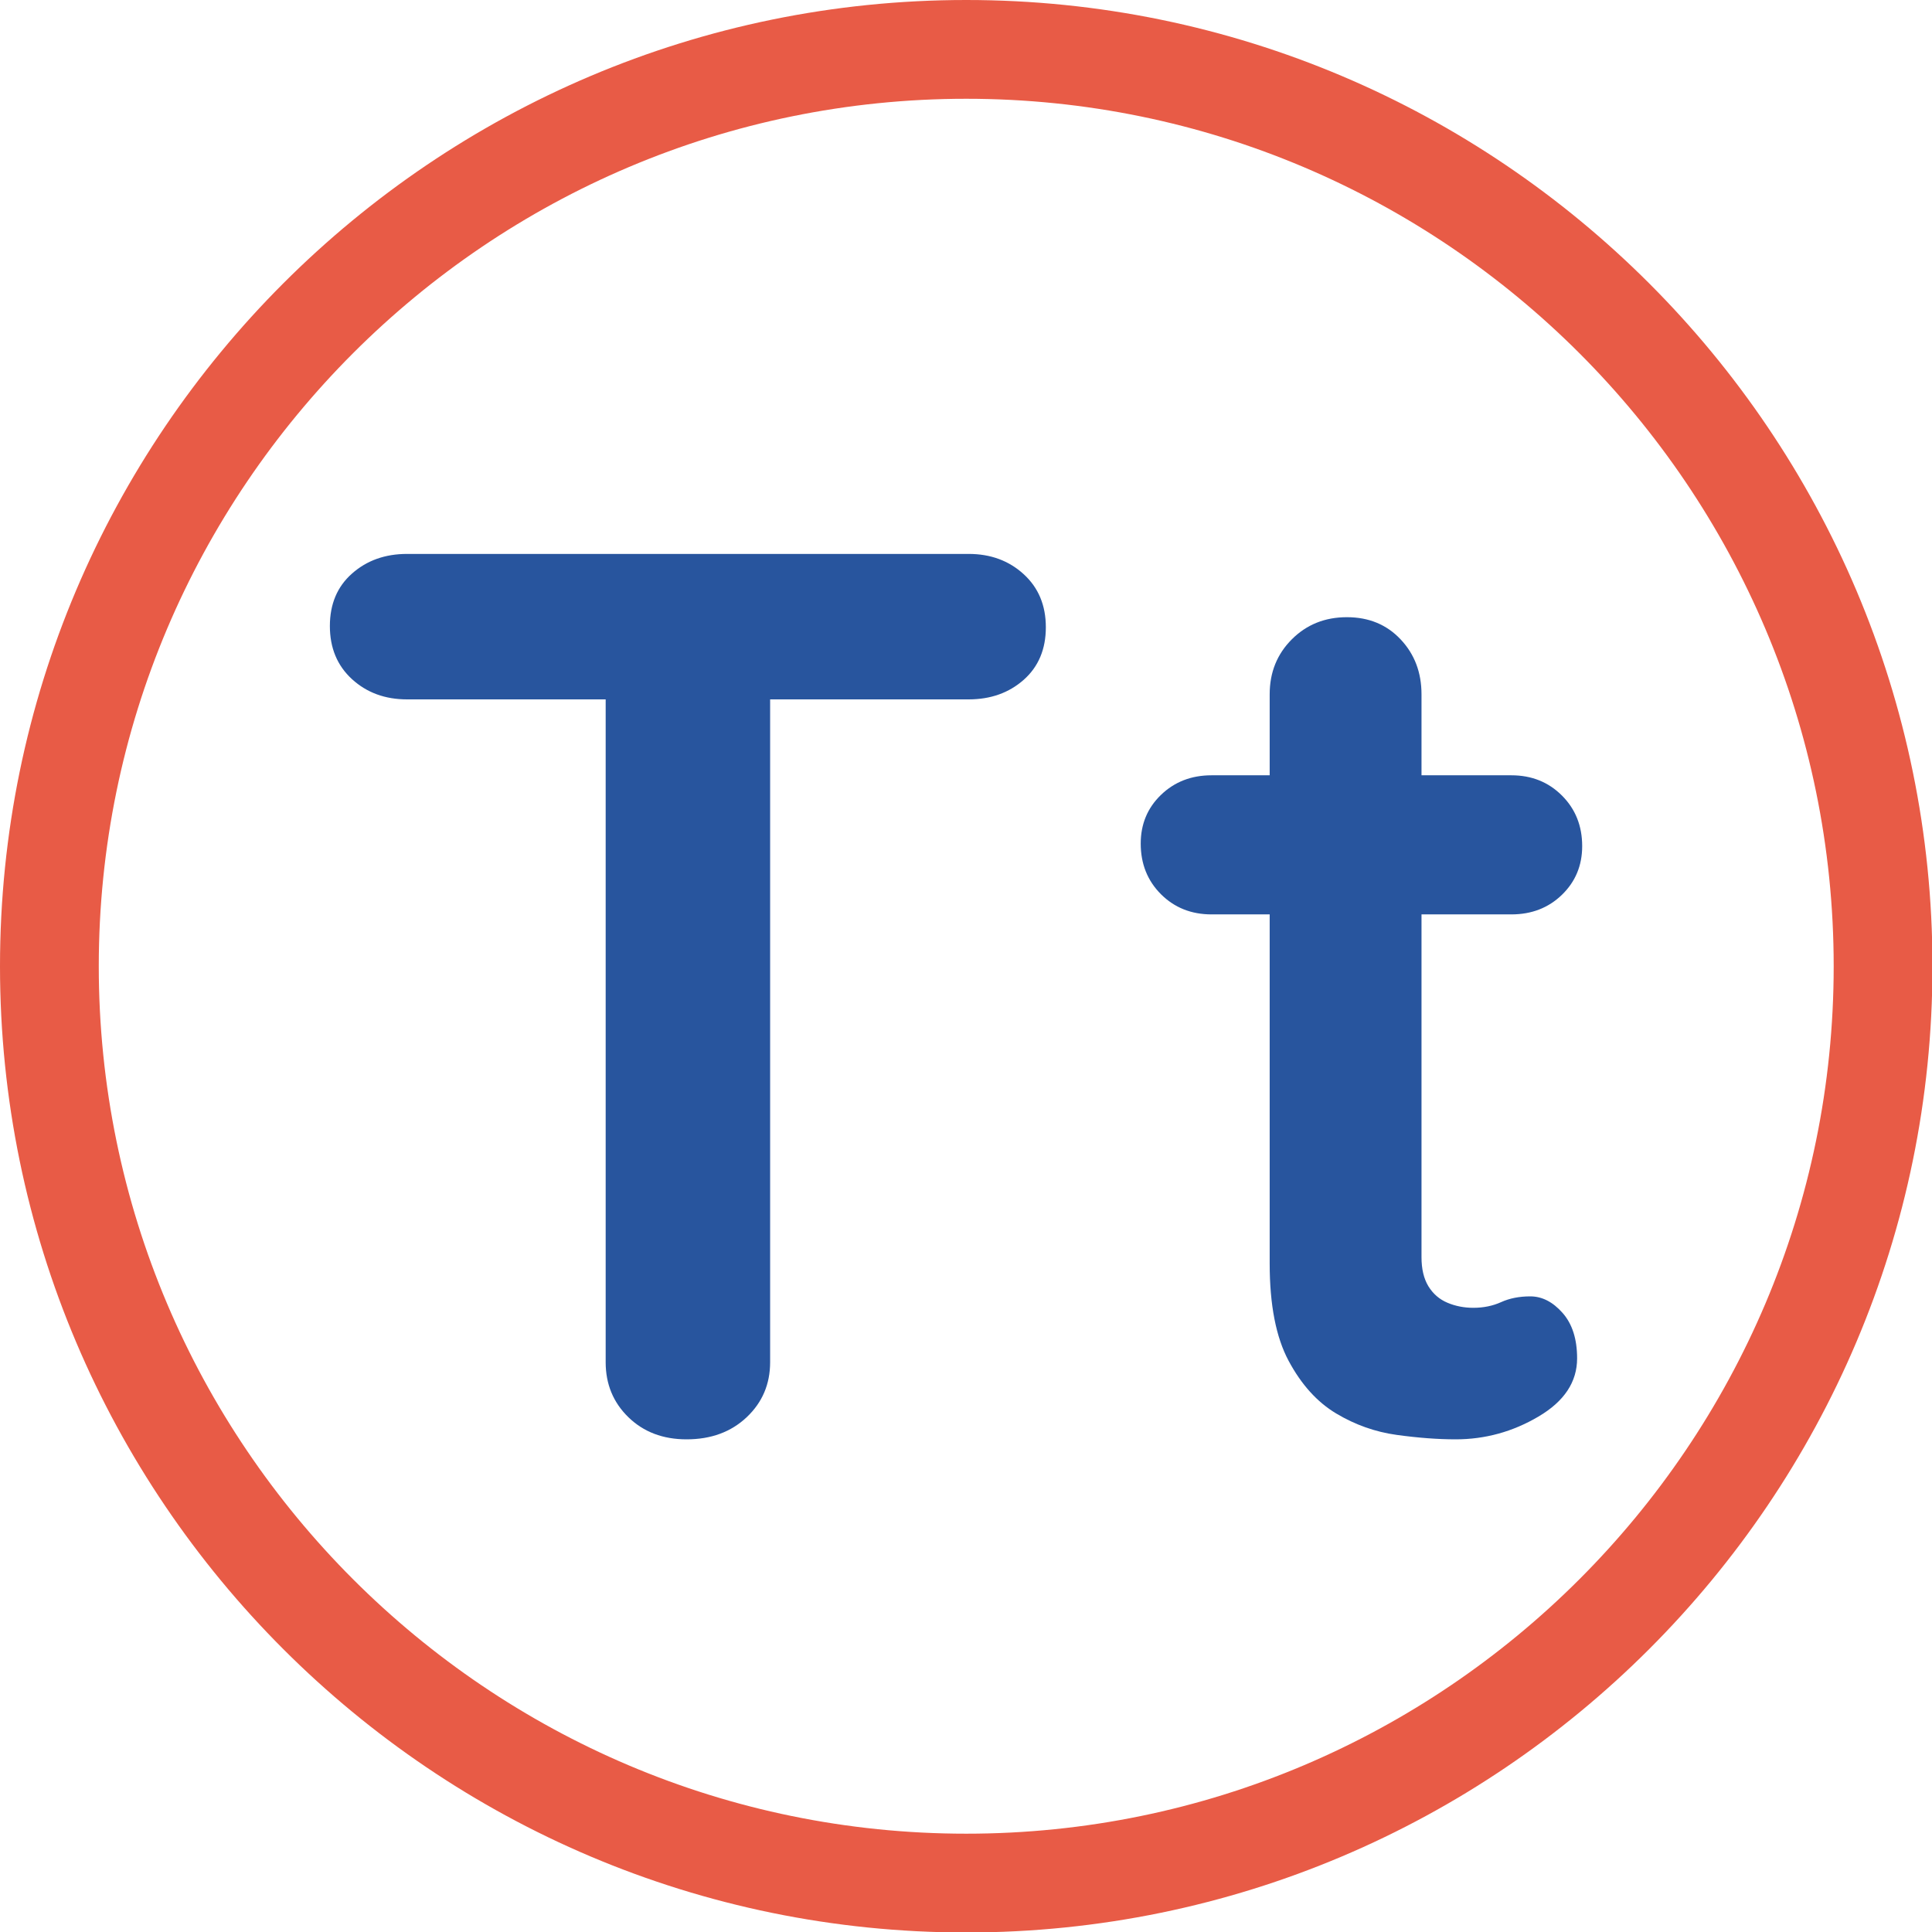
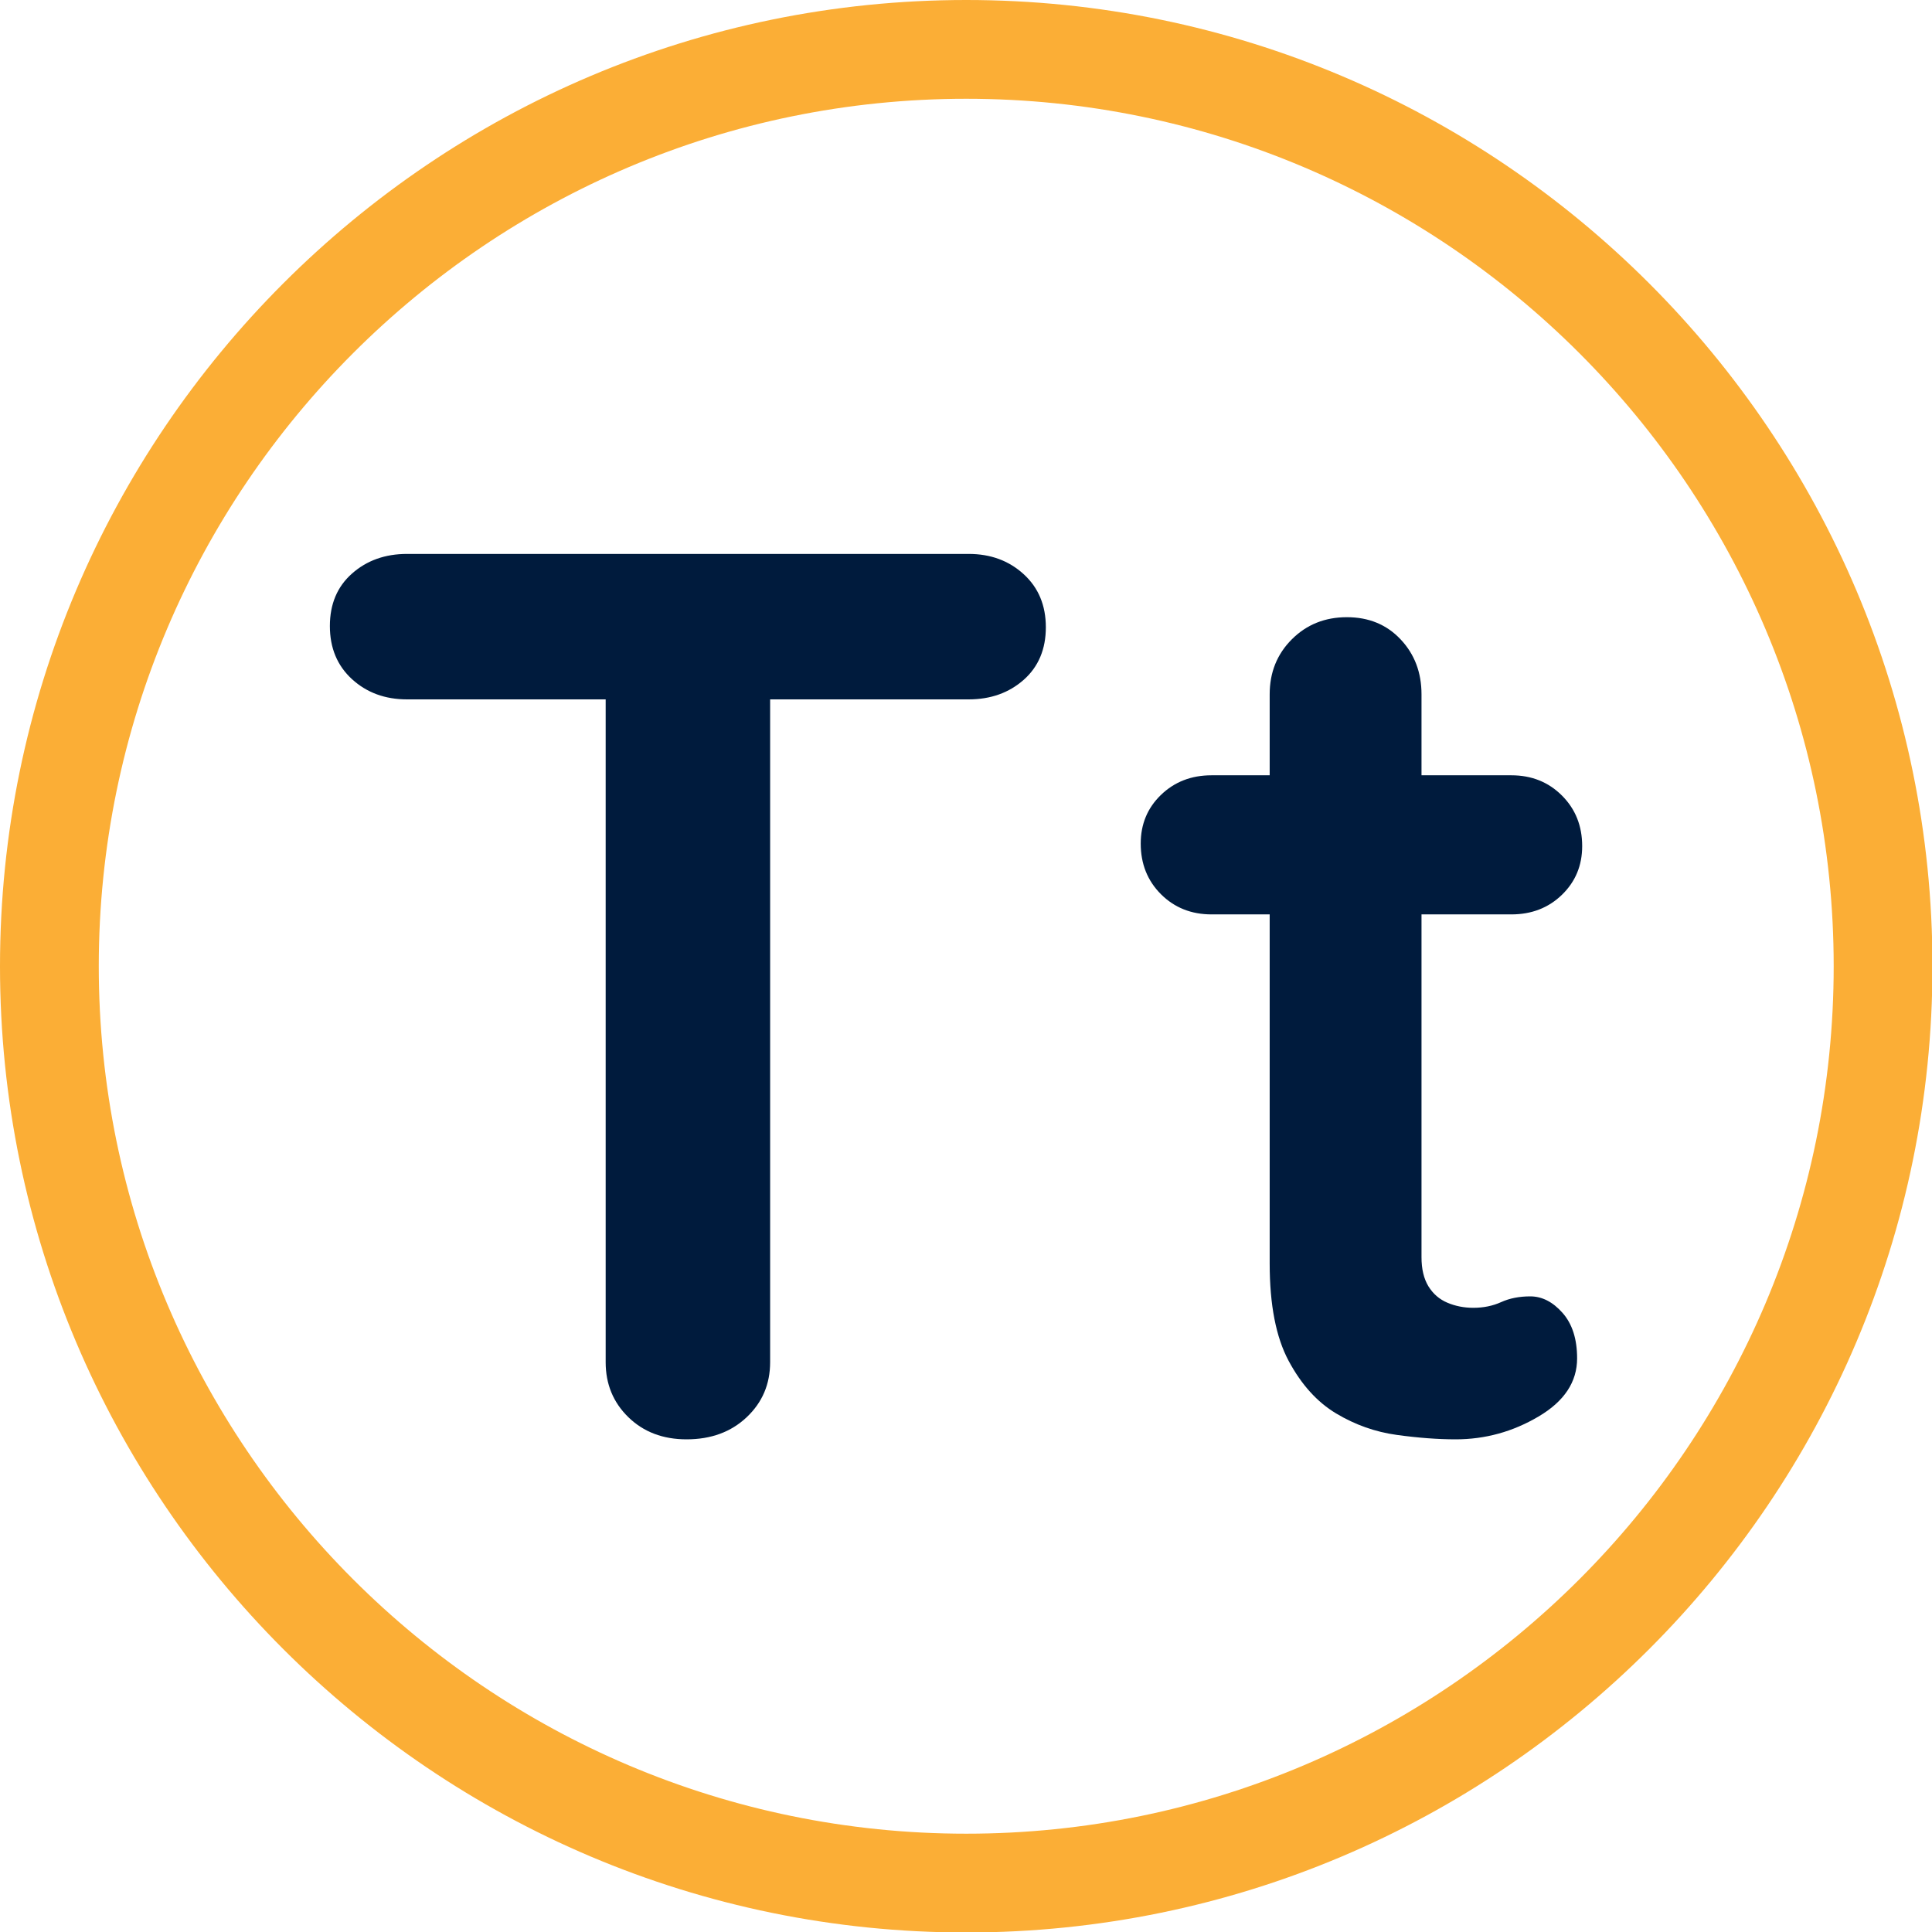
<svg xmlns="http://www.w3.org/2000/svg" width="500" zoomAndPan="magnify" viewBox="0 0 375 375" height="500" preserveAspectRatio="xMidYMid meet" version="1.0">
  <defs>
    <g />
  </defs>
-   <g fill="#28559e" fill-opacity="1">
+   <g fill="#001b3d" fill-opacity="1">
    <g transform="translate(56.66918, 279.375)">
      <g>
        <path d="M 76.594 0 C 72.008 0 68.242 -1.43 65.297 -4.297 C 62.359 -7.16 60.891 -10.719 60.891 -14.969 L 60.891 -157.375 L 92.812 -157.375 L 92.812 -14.969 C 92.812 -10.719 91.297 -7.16 88.266 -4.297 C 85.234 -1.43 81.344 0 76.594 0 Z M 22.344 -143.625 C 18.082 -143.625 14.52 -144.93 11.656 -147.547 C 8.789 -150.172 7.359 -153.609 7.359 -157.859 C 7.359 -162.117 8.789 -165.516 11.656 -168.047 C 14.52 -170.586 18.082 -171.859 22.344 -171.859 L 131.344 -171.859 C 135.602 -171.859 139.164 -170.547 142.031 -167.922 C 144.895 -165.305 146.328 -161.875 146.328 -157.625 C 146.328 -153.363 144.895 -149.961 142.031 -147.422 C 139.164 -144.891 135.602 -143.625 131.344 -143.625 Z M 22.344 -143.625 " />
      </g>
    </g>
  </g>
-   <g fill="#28559e" fill-opacity="1">
+   <g fill="#001b3d" fill-opacity="1">
    <g transform="translate(217.7253, 279.375)">
      <g>
        <path d="M 17.438 -128.891 L 75.625 -128.891 C 79.551 -128.891 82.82 -127.582 85.438 -124.969 C 88.062 -122.352 89.375 -119.078 89.375 -115.141 C 89.375 -111.379 88.062 -108.227 85.438 -105.688 C 82.82 -103.156 79.551 -101.891 75.625 -101.891 L 17.438 -101.891 C 13.508 -101.891 10.234 -103.195 7.609 -105.812 C 4.992 -108.438 3.688 -111.711 3.688 -115.641 C 3.688 -119.398 4.992 -122.547 7.609 -125.078 C 10.234 -127.617 13.508 -128.891 17.438 -128.891 Z M 43.703 -159.578 C 47.953 -159.578 51.426 -158.145 54.125 -155.281 C 56.832 -152.414 58.188 -148.859 58.188 -144.609 L 58.188 -35.359 C 58.188 -33.066 58.633 -31.18 59.531 -29.703 C 60.438 -28.234 61.664 -27.172 63.219 -26.516 C 64.77 -25.859 66.445 -25.531 68.25 -25.531 C 70.219 -25.531 72.02 -25.898 73.656 -26.641 C 75.289 -27.379 77.172 -27.75 79.297 -27.75 C 81.586 -27.75 83.676 -26.68 85.562 -24.547 C 87.445 -22.422 88.391 -19.477 88.391 -15.719 C 88.391 -11.133 85.891 -7.367 80.891 -4.422 C 75.898 -1.473 70.539 0 64.812 0 C 61.375 0 57.566 -0.285 53.391 -0.859 C 49.223 -1.43 45.297 -2.82 41.609 -5.031 C 37.93 -7.238 34.863 -10.633 32.406 -15.219 C 29.945 -19.801 28.719 -26.102 28.719 -34.125 L 28.719 -144.609 C 28.719 -148.859 30.148 -152.414 33.016 -155.281 C 35.879 -158.145 39.441 -159.578 43.703 -159.578 Z M 43.703 -159.578 " />
      </g>
    </g>
  </g>
-   <path fill="#e85b46" d="M 187.547 0 C 84.133 0 0 84.133 0 187.547 C 0 290.957 84.133 375.094 187.543 375.094 C 290.953 375.094 375.09 290.957 375.09 187.547 C 375.09 84.133 290.957 0 187.547 0 Z M 187.547 355.918 C 94.703 355.918 19.172 280.387 19.172 187.547 C 19.172 94.703 94.703 19.172 187.547 19.172 C 280.387 19.172 355.918 94.703 355.918 187.547 C 355.918 280.391 280.387 355.918 187.547 355.918 Z M 187.547 355.918 " fill-opacity="1" fill-rule="nonzero" />
+   <path fill="#fbae36" d="M 187.547 0 C 84.133 0 0 84.133 0 187.547 C 0 290.957 84.133 375.094 187.543 375.094 C 290.953 375.094 375.09 290.957 375.09 187.547 C 375.09 84.133 290.957 0 187.547 0 Z M 187.547 355.918 C 94.703 355.918 19.172 280.387 19.172 187.547 C 19.172 94.703 94.703 19.172 187.547 19.172 C 280.387 19.172 355.918 94.703 355.918 187.547 C 355.918 280.391 280.387 355.918 187.547 355.918 Z M 187.547 355.918 " fill-opacity="1" fill-rule="nonzero" />
</svg>
